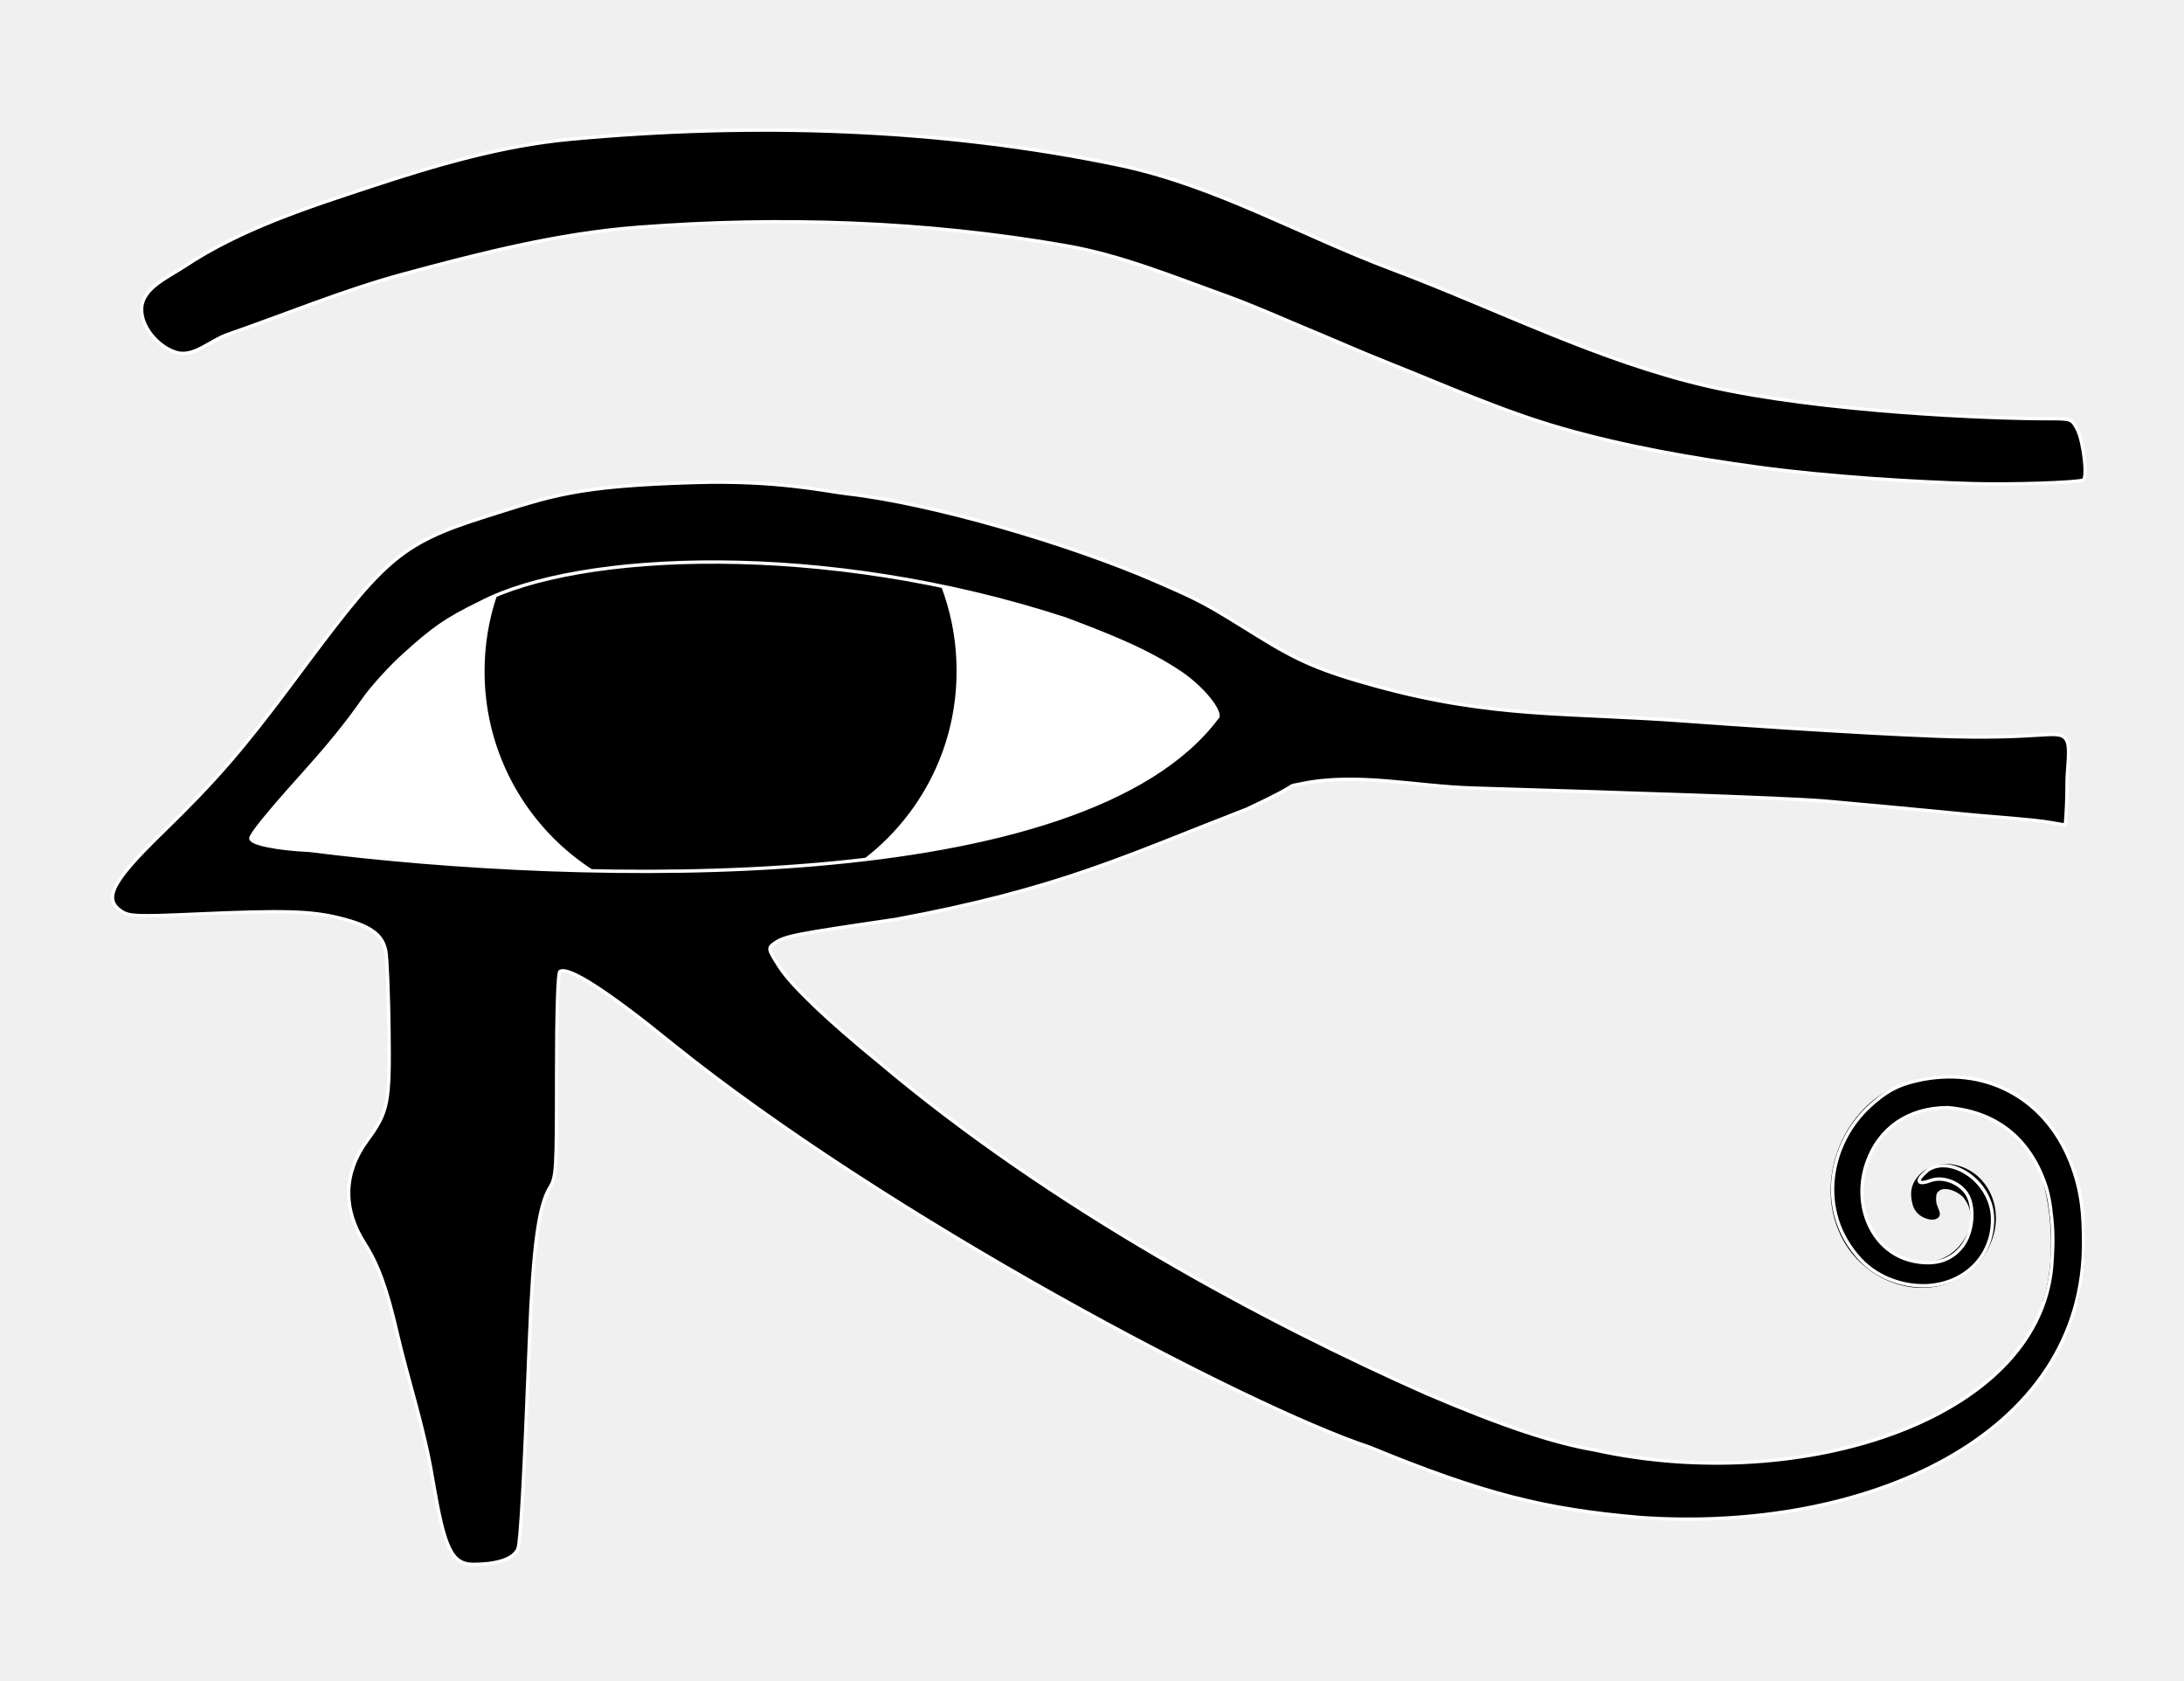
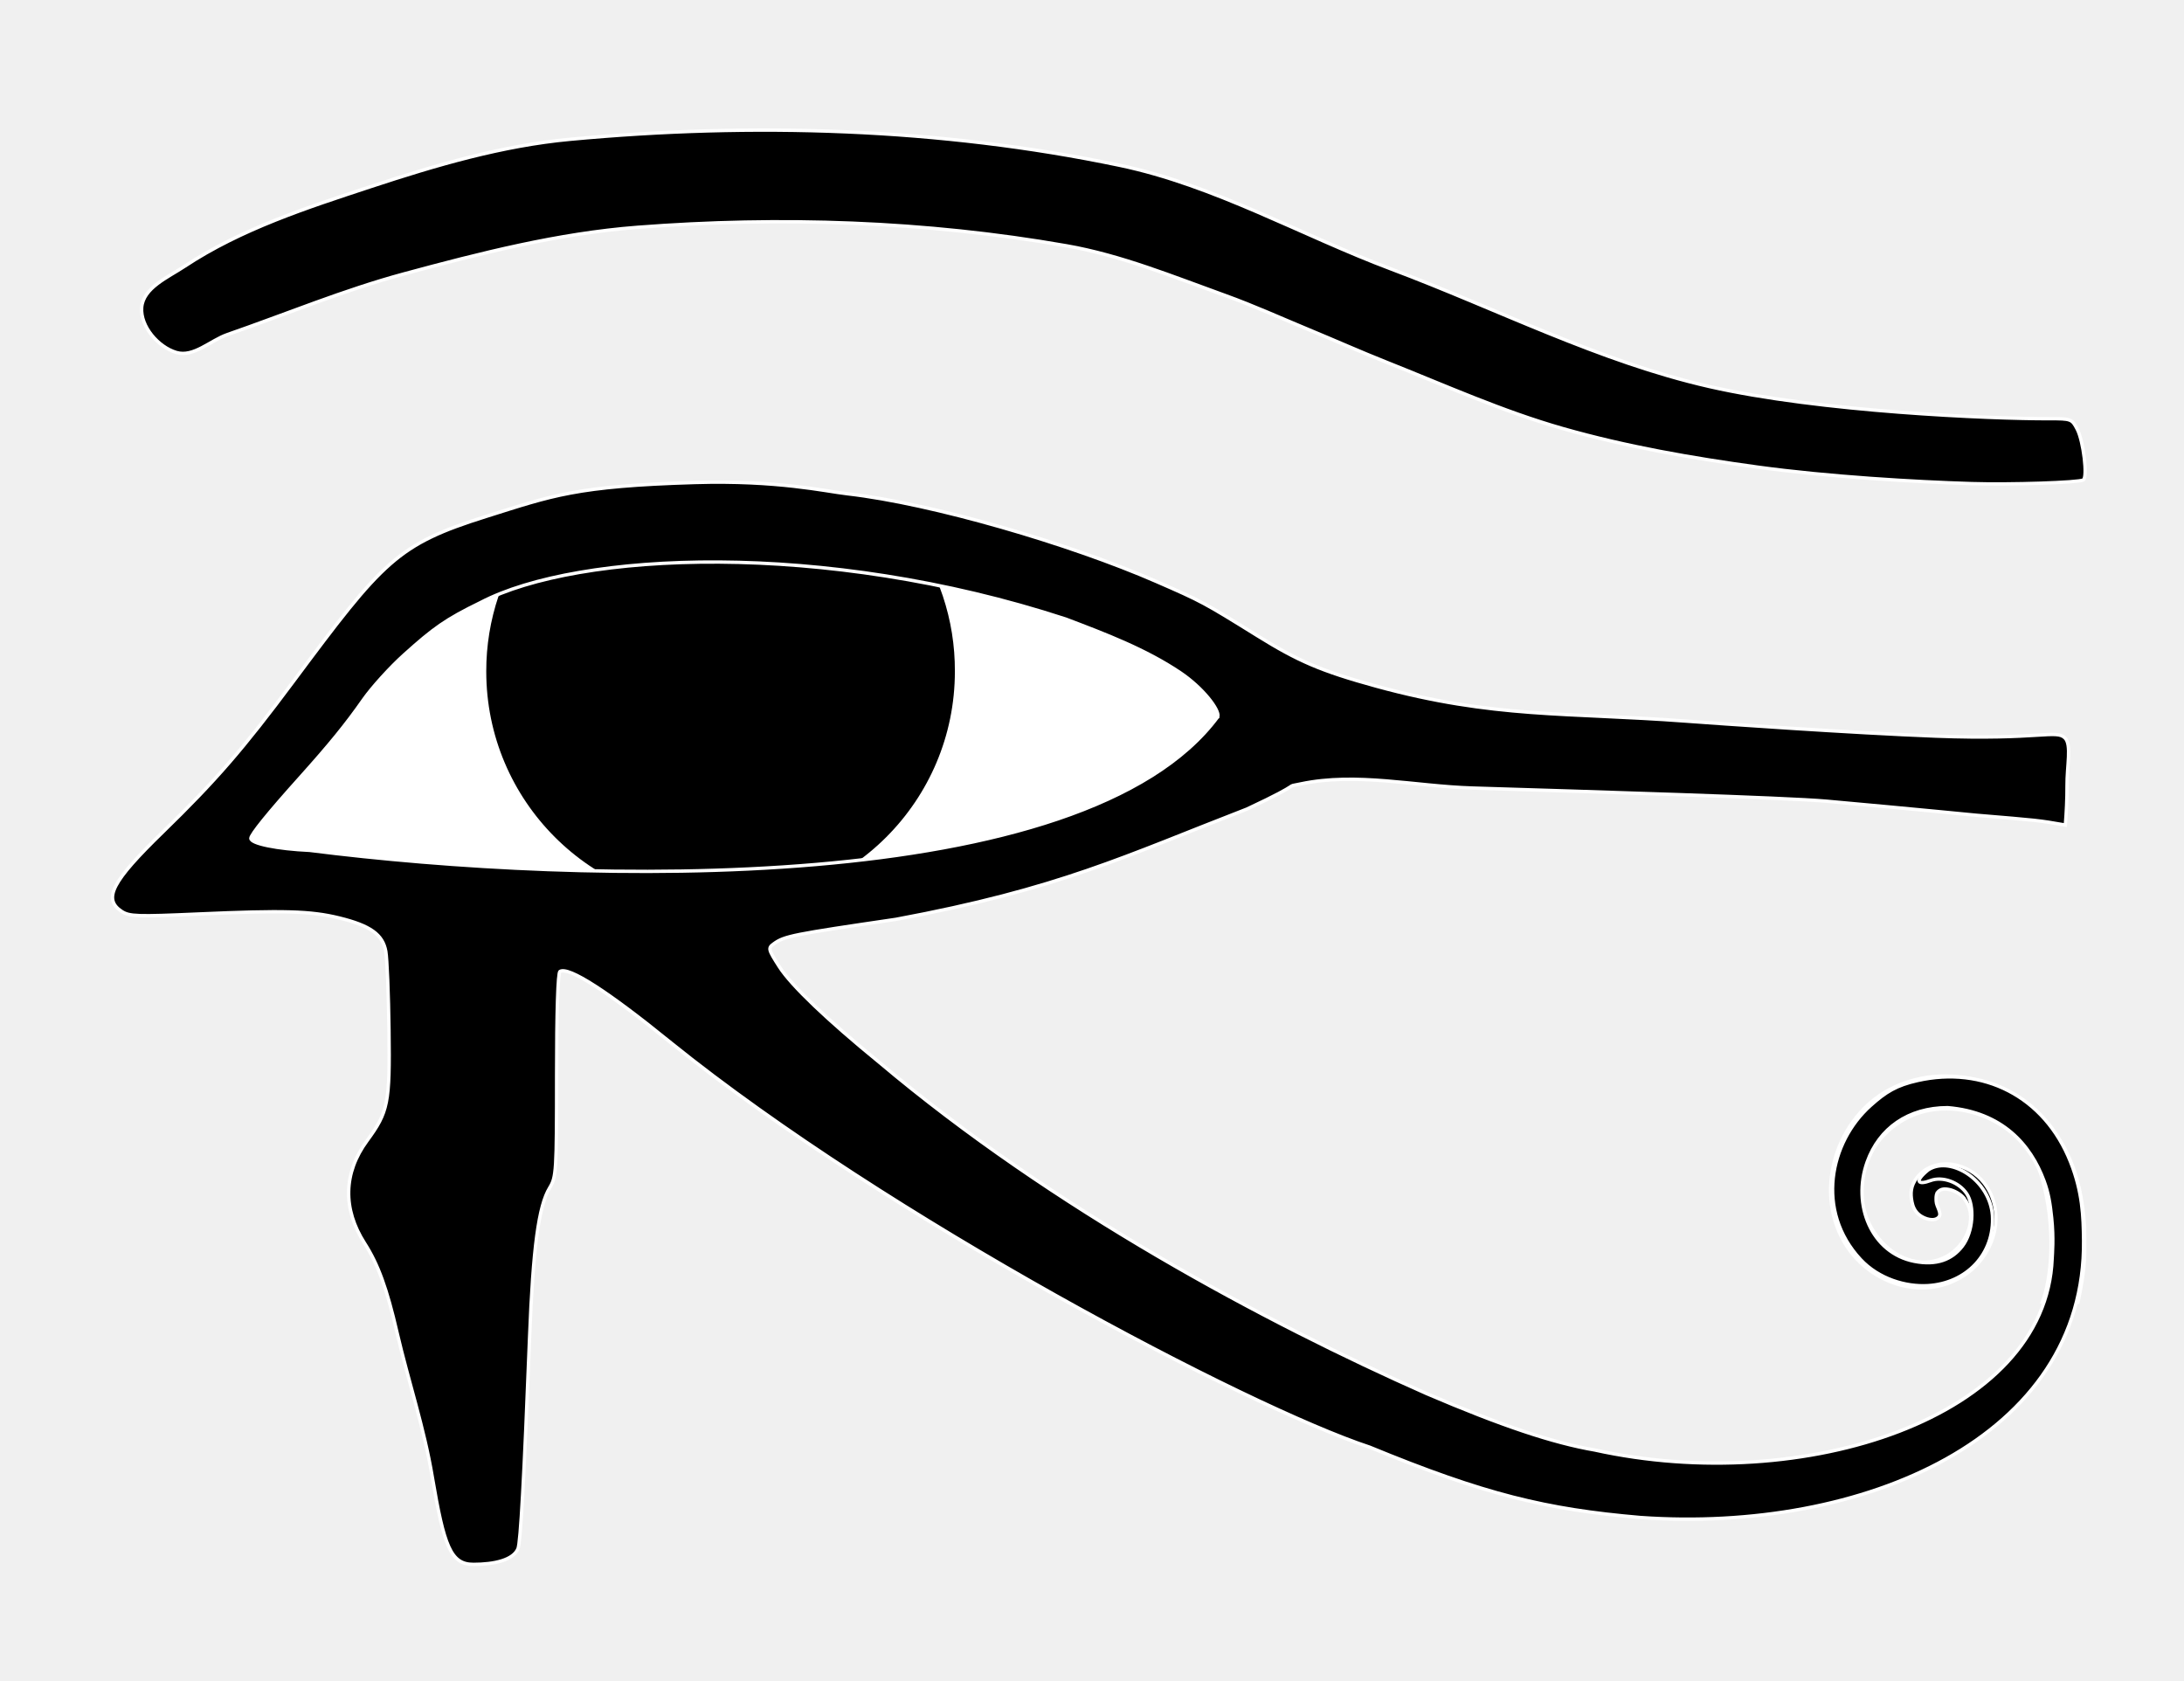
<svg xmlns="http://www.w3.org/2000/svg" height="500" width="650" version="1.1">
-   <path d="m620.39,364.82c-0.536-7.268-1.777-14.482-5.029-21.276-9.479-19.803-33.963-29.34-53.026-19.284-15.333,8.088-22.563,29.331-13.578,45.149,6.873,12.099,23.072,18.235,35.622,10.228,4.433-2.828,7.634-7.279,8.994-12.286,1.359-5.006,0.685-10.798-2.939-15.401-2.236-2.841-5.447-4.765-9.111-5.408-3.664-0.643-8.171,0.404-10.875,3.997-1.783,2.369-1.91,4.545-1.411,7.113,0.25,1.284,0.781,2.84,2.351,3.997,1.57,1.157,4.293,1.942,5.584,0.588,1.107-1.161-0.675-3.153-0.73-4.756-0.039-0.832-0.077-1.732,0.26-2.474,0.897-1.146,1.849-1.342,3.468-1.058,1.655,0.29,3.647,1.454,4.585,2.645v0.059c2.022,2.599,2.372,5.594,1.528,8.7-0.816,3.007-2.857,5.919-5.467,7.701l-0.294,0.235c-8.545,5.452-18.484,0.703-23.392-7.937-6.716-11.823-1.511-26.282,10.285-32.505,15.078-7.954,35.744,1.451,40.36,17.085,4.566,15.464,2.872,30.938,0.274,37.511l10.609,0.073c2.558-12.089,1.929-15.035,1.929-22.696z" />
-   <path d="m182.52,260.66c-17.668-13.594-26.097-35.697-29.523-57.078-1.464-9.395-1.975-19.069-0.142-28.452-14.1,0.299-25.825,9.336-36.433,17.663-18.603,15.53-35.228,33.824-47.215,54.967-3.632,6.175,5.343,4.634,8.807,5.923,30.729,5.842,62.032,11.753,93.438,8.916,3.724-0.425,7.428-1.045,11.069-1.94z" fill="#fff" />
-   <path d="m366.06,210.87c-10.816-13.823-26.523-22.816-42.335-29.821-12.478-5.361-25.719-9.195-39.307-10.133-3.601-0.492-7.201-0.983-10.802-1.475,5.886,13.4,9.334,29.076,3.95,43.223-5.777,15.238-17.145,27.376-24.994,41.49-4.602,5.226,5.322,2.768,8.463,3.535,25.451-0.025,51.385-4.474,74.255-16.006,13.053-6.755,25.175-16.863,30.769-30.813z" fill="#fff" />
-   <path d="m158.66,157a70.231,70.231,0,0,0,-14.44,42.81,70.235,70.235,0,1,0,140.47,0,70.231,70.231,0,0,0,-14.28,-42.81h-111.75z" fill="#000" />
+   <path stroke="#fff" d="m620.39,364.82c-0.536-7.268-1.777-14.482-5.029-21.276-9.479-19.803-33.963-29.34-53.026-19.284-15.333,8.088-22.563,29.331-13.578,45.149,6.873,12.099,23.072,18.235,35.622,10.228,4.433-2.828,7.634-7.279,8.994-12.286,1.359-5.006,0.685-10.798-2.939-15.401-2.236-2.841-5.447-4.765-9.111-5.408-3.664-0.643-8.171,0.404-10.875,3.997-1.783,2.369-1.91,4.545-1.411,7.113,0.25,1.284,0.781,2.84,2.351,3.997,1.57,1.157,4.293,1.942,5.584,0.588,1.107-1.161-0.675-3.153-0.73-4.756-0.039-0.832-0.077-1.732,0.26-2.474,0.897-1.146,1.849-1.342,3.468-1.058,1.655,0.29,3.647,1.454,4.585,2.645v0.059c2.022,2.599,2.372,5.594,1.528,8.7-0.816,3.007-2.857,5.919-5.467,7.701l-0.294,0.235c-8.545,5.452-18.484,0.703-23.392-7.937-6.716-11.823-1.511-26.282,10.285-32.505,15.078-7.954,35.744,1.451,40.36,17.085,4.566,15.464,2.872,30.938,0.274,37.511l10.609,0.073c2.558-12.089,1.929-15.035,1.929-22.696z" />
+   <path stroke="#fff" d="m182.52,260.66c-17.668-13.594-26.097-35.697-29.523-57.078-1.464-9.395-1.975-19.069-0.142-28.452-14.1,0.299-25.825,9.336-36.433,17.663-18.603,15.53-35.228,33.824-47.215,54.967-3.632,6.175,5.343,4.634,8.807,5.923,30.729,5.842,62.032,11.753,93.438,8.916,3.724-0.425,7.428-1.045,11.069-1.94z" fill="#fff" />
+   <path stroke="#fff" d="m366.06,210.87c-10.816-13.823-26.523-22.816-42.335-29.821-12.478-5.361-25.719-9.195-39.307-10.133-3.601-0.492-7.201-0.983-10.802-1.475,5.886,13.4,9.334,29.076,3.95,43.223-5.777,15.238-17.145,27.376-24.994,41.49-4.602,5.226,5.322,2.768,8.463,3.535,25.451-0.025,51.385-4.474,74.255-16.006,13.053-6.755,25.175-16.863,30.769-30.813z" fill="#fff" />
+   <path stroke="#fff" d="m158.66,157a70.231,70.231,0,0,0,-14.44,42.81,70.235,70.235,0,1,0,140.47,0,70.231,70.231,0,0,0,-14.28,-42.81h-111.75z" fill="#000" />
  <path stroke="#fff" d="m140.86,465.53c-6.733,0-8.714-5.446-12.181-25.899-2.448-14.774-7.107-28.463-10.502-43.043-3.022-13.117-5.643-20.332-9.669-26.618-6.553-10.229-6.301-20.921,0.717-30.481,6.33-8.623,6.827-11.121,6.547-32.901-0.138-10.725-0.564-21.286-0.947-23.468-0.881-5.018-4.615-7.692-13.904-9.959-8.483-2.07-16.525-2.293-41.967-1.168-18.144,0.802-20.457,0.723-22.75-0.779-5.627-3.687-2.953-8.841,12.261-23.626,15.69-15.249,23.876-24.688,38.811-44.75,26.839-36.053,30.927-40.83,57.501-49.189,19.575-6.158,26.691-9.012,62.031-10.06,24.654-0.731,38.767,2.596,45.357,3.347,25.219,2.872,66.247,14.877,91.933,26.083,13.581,5.925,14.042,6.172,30.115,16.152,11.981,7.439,18.733,10.459,35.44,15.034,34.886,9.553,56.753,7.758,92,10.378,9.258,0.688,49.298,3.515,74.5,4.478,30.689,1.173,35.835-2.038,38.423,0.55,2.031,2.031,0.564,8.181,0.602,14.306,0.024,3.738-0.184,7.664-0.486,11.602-8.192-1.424-8.035-1.368-26.54-2.917-1.681-0.141-16.718-1.669-44.5-4.173-11.867-1.069-70.326-2.845-105.5-3.925-16.997-0.522-34.357-4.723-51-1.235-5.762,1.208,2.387-1.116-16,7.481-36.313,14.051-55.853,23.79-104.5,32.83-30.774,4.52-33.208,4.974-36.376,7.291-1.746,1.276-1.662,1.617,1.677,6.836,3.564,5.572,14.275,15.81,29.699,28.389,51.619,43.564,115.05,77.431,162.89,98.598,22.221,9.512,37.55,14.655,50.108,16.811,61.892,13.654,134.26-9.494,136.11-56.959,0.049-1.256,0.499-6.001-0.14-12.079-0.445-4.236-0.896-7.322-2.293-11.095-3.979-10.75-12.413-20.407-28.672-21.755-11.746,0.022-20.375,6.156-23.95,16.17-4.562,12.78,1.319,27.071,14.023,29.565,6.64,1.304,11.222-0.526,14.271-4.468,3.342-4.322,3.72-12.026,1.356-15.634-2.276-3.473-7.246-5.275-10.824-3.925-3.612,1.364-4.993,0.366-0.654-3.184,0.38-0.249,0.778-0.459,1.191-0.631,6.668-2.792,17.127,4.123,17.913,14.135,0.712,11.495-7.705,20.279-19.249,20.94-6.566,0.376-14.594-1.966-20.026-7.803-13.425-14.428-9.171-34.885,2.959-45.762,4.613-4.137,7.753-6.058,14.065-7.477,19.37-4.355,37.69,4.513,45.528,24.301,3.564,8.999,3.768,16.201,3.852,23.221,0.704,58.895-65.742,87.202-131.95,82.517-28.009-2.412-46.229-6.809-80.495-20.915-36.58-12.09-143.44-68.32-207.96-120.33-18.846-15.317-30.511-22.813-33.055-21.24-0.616,0.381-0.99,11.992-0.992,30.802-0.004,28.758-0.102,30.352-2.072,33.583-3.279,5.379-4.935,17.725-5.982,44.608-1.633,41.914-2.675,60.915-3.444,62.778-1.396,3.383-7.031,4.664-13.289,4.664zm221.62-252.27c0.418-2.171-4.604-8.624-11.231-13.08-10.396-6.989-22.385-11.512-34.092-15.96-71.934-23.518-145.08-20.065-174.03-4.962-10.593,5.151-14.126,7.777-22.813,15.582-4.129,3.71-9.594,9.73-12.144,13.379-5.133,7.343-10.014,13.339-19.014,23.362-9.303,10.359-14.5,16.774-14.5,17.897,0,1.572,7.896,3.149,17.5,3.581,81.15,10.292,230.44,14.198,270.32-39.799zm224.18-69.351c-16.558-0.5-42.467-2.016-63.5-4.895-19.525-2.673-39.047-6.067-58-11.467-17.982-5.123-35.124-12.85-52.5-19.754-7.724-3.069-15.32-6.453-23-9.632-8.319-3.443-16.53-7.172-25-10.224-15.523-5.593-30.986-11.946-47.239-14.789-41.988-7.346-85.261-8.779-127.76-5.499-23.554,1.818-46.695,7.712-69.5,13.878-17.863,4.829-35.019,11.972-52.5,18.041-5.069,1.761-10.039,6.841-15.177,5.321-5.396-1.6-10.73-7.749-10.317-13.361,0.434-5.884,7.835-9.014,12.753-12.272,16.823-11.146,36.498-17.485,55.661-23.803,19.219-6.335,38.923-12.127,59.072-14.001,54.326-5.053,110.09-3.43,163.5,7.727,28.29,5.91,53.945,20.759,81,30.92,31.437,11.806,61.76,27.444,94.5,34.909,33.045,7.534,83.745,9.629,101.22,9.591,6.543-0.014,6.769,0.071,8.36,3.147,1.851,3.58,3.126,14.296,1.793,15.077-1.339,0.784-21.593,1.445-33.376,1.089z" />
</svg>
